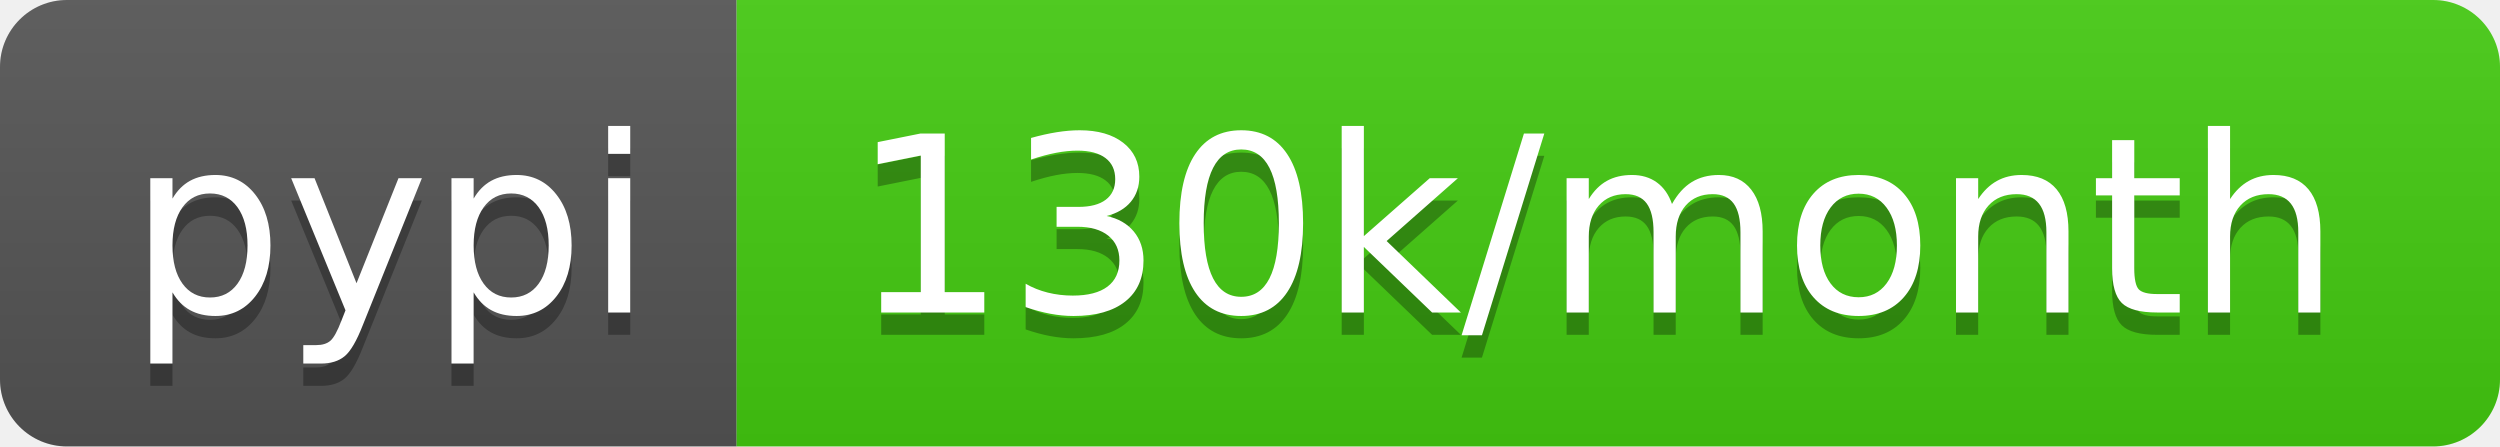
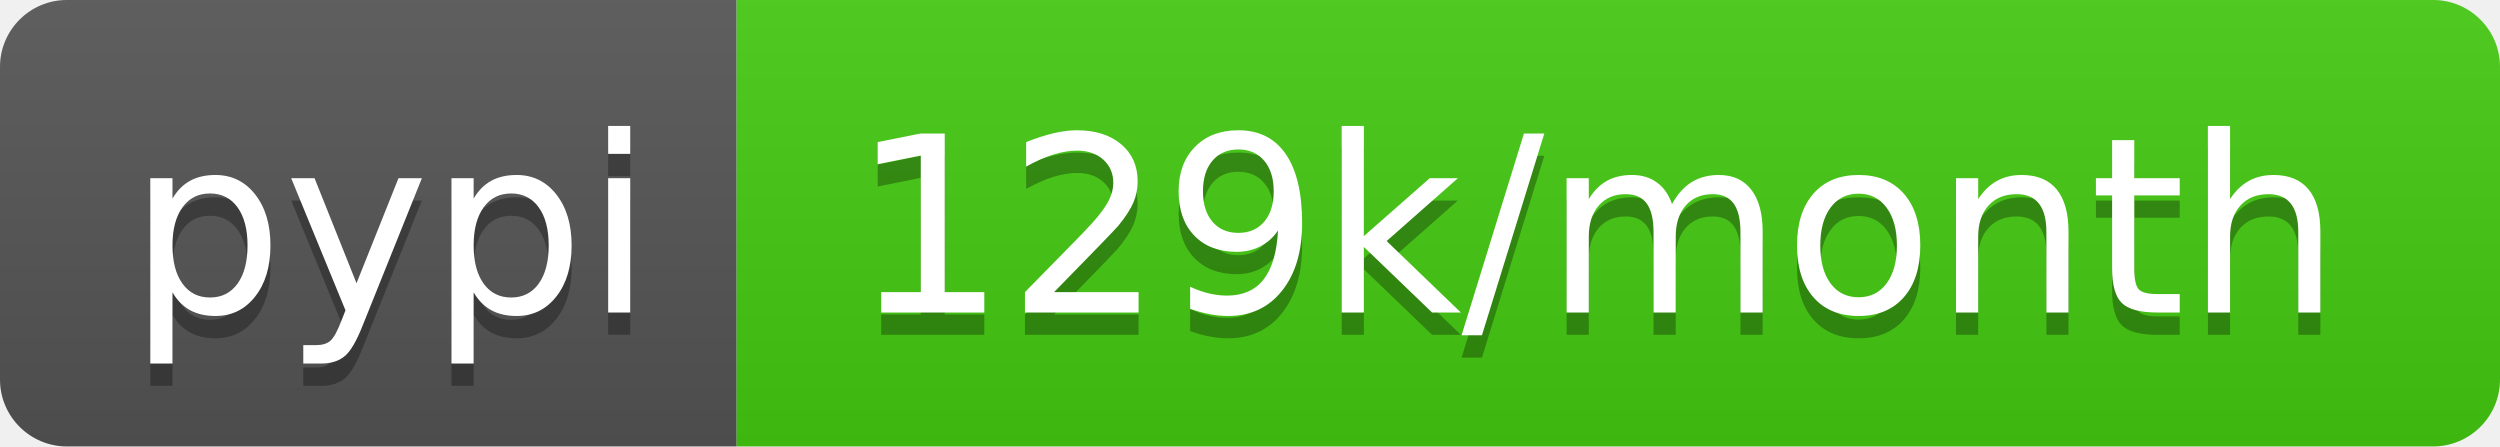
<svg xmlns="http://www.w3.org/2000/svg" width="112" height="20">
-   <linearGradient id="b" x2="0" y2="100%">
+   <linearGradient id="s" x2="0" y2="100%">
    <stop offset="0" stop-color="#bbb" stop-opacity=".1" />
    <stop offset="1" stop-opacity=".1" />
  </linearGradient>
-   <clipPath id="a">
+   <clipPath id="r">
    <rect width="112" height="20" rx="3" fill="#fff" />
  </clipPath>
-   <g clip-path="url(#a)">
-     <path fill="#555" d="M0 0h33v20H0z" />
-     <path fill="#4c1" d="M33 0h79v20H33z" />
-     <path fill="url(#b)" d="M0 0h112v20H0z" />
+   <g clip-path="url(#r)">
+     <rect width="33" height="20" fill="#555" />
+     <rect x="33" width="79" height="20" fill="#4c1" />
+     <rect width="112" height="20" fill="url(#s)" />
  </g>
  <g fill="#fff" text-anchor="middle" font-family="DejaVu Sans,Verdana,Geneva,sans-serif" font-size="110">
    <text x="175" y="150" fill="#010101" fill-opacity=".3" transform="scale(.1)" textLength="230">pypi</text>
    <text x="175" y="140" transform="scale(.1)" textLength="230">pypi</text>
-     <text x="715" y="150" fill="#010101" fill-opacity=".3" transform="scale(.1)" textLength="690">130k/month</text>
-     <text x="715" y="140" transform="scale(.1)" textLength="690">130k/month</text>
+     <text x="715" y="150" fill="#010101" fill-opacity=".3" transform="scale(.1)" textLength="690">129k/month</text>
+     <text x="715" y="140" transform="scale(.1)" textLength="690">129k/month</text>
  </g>
</svg>
